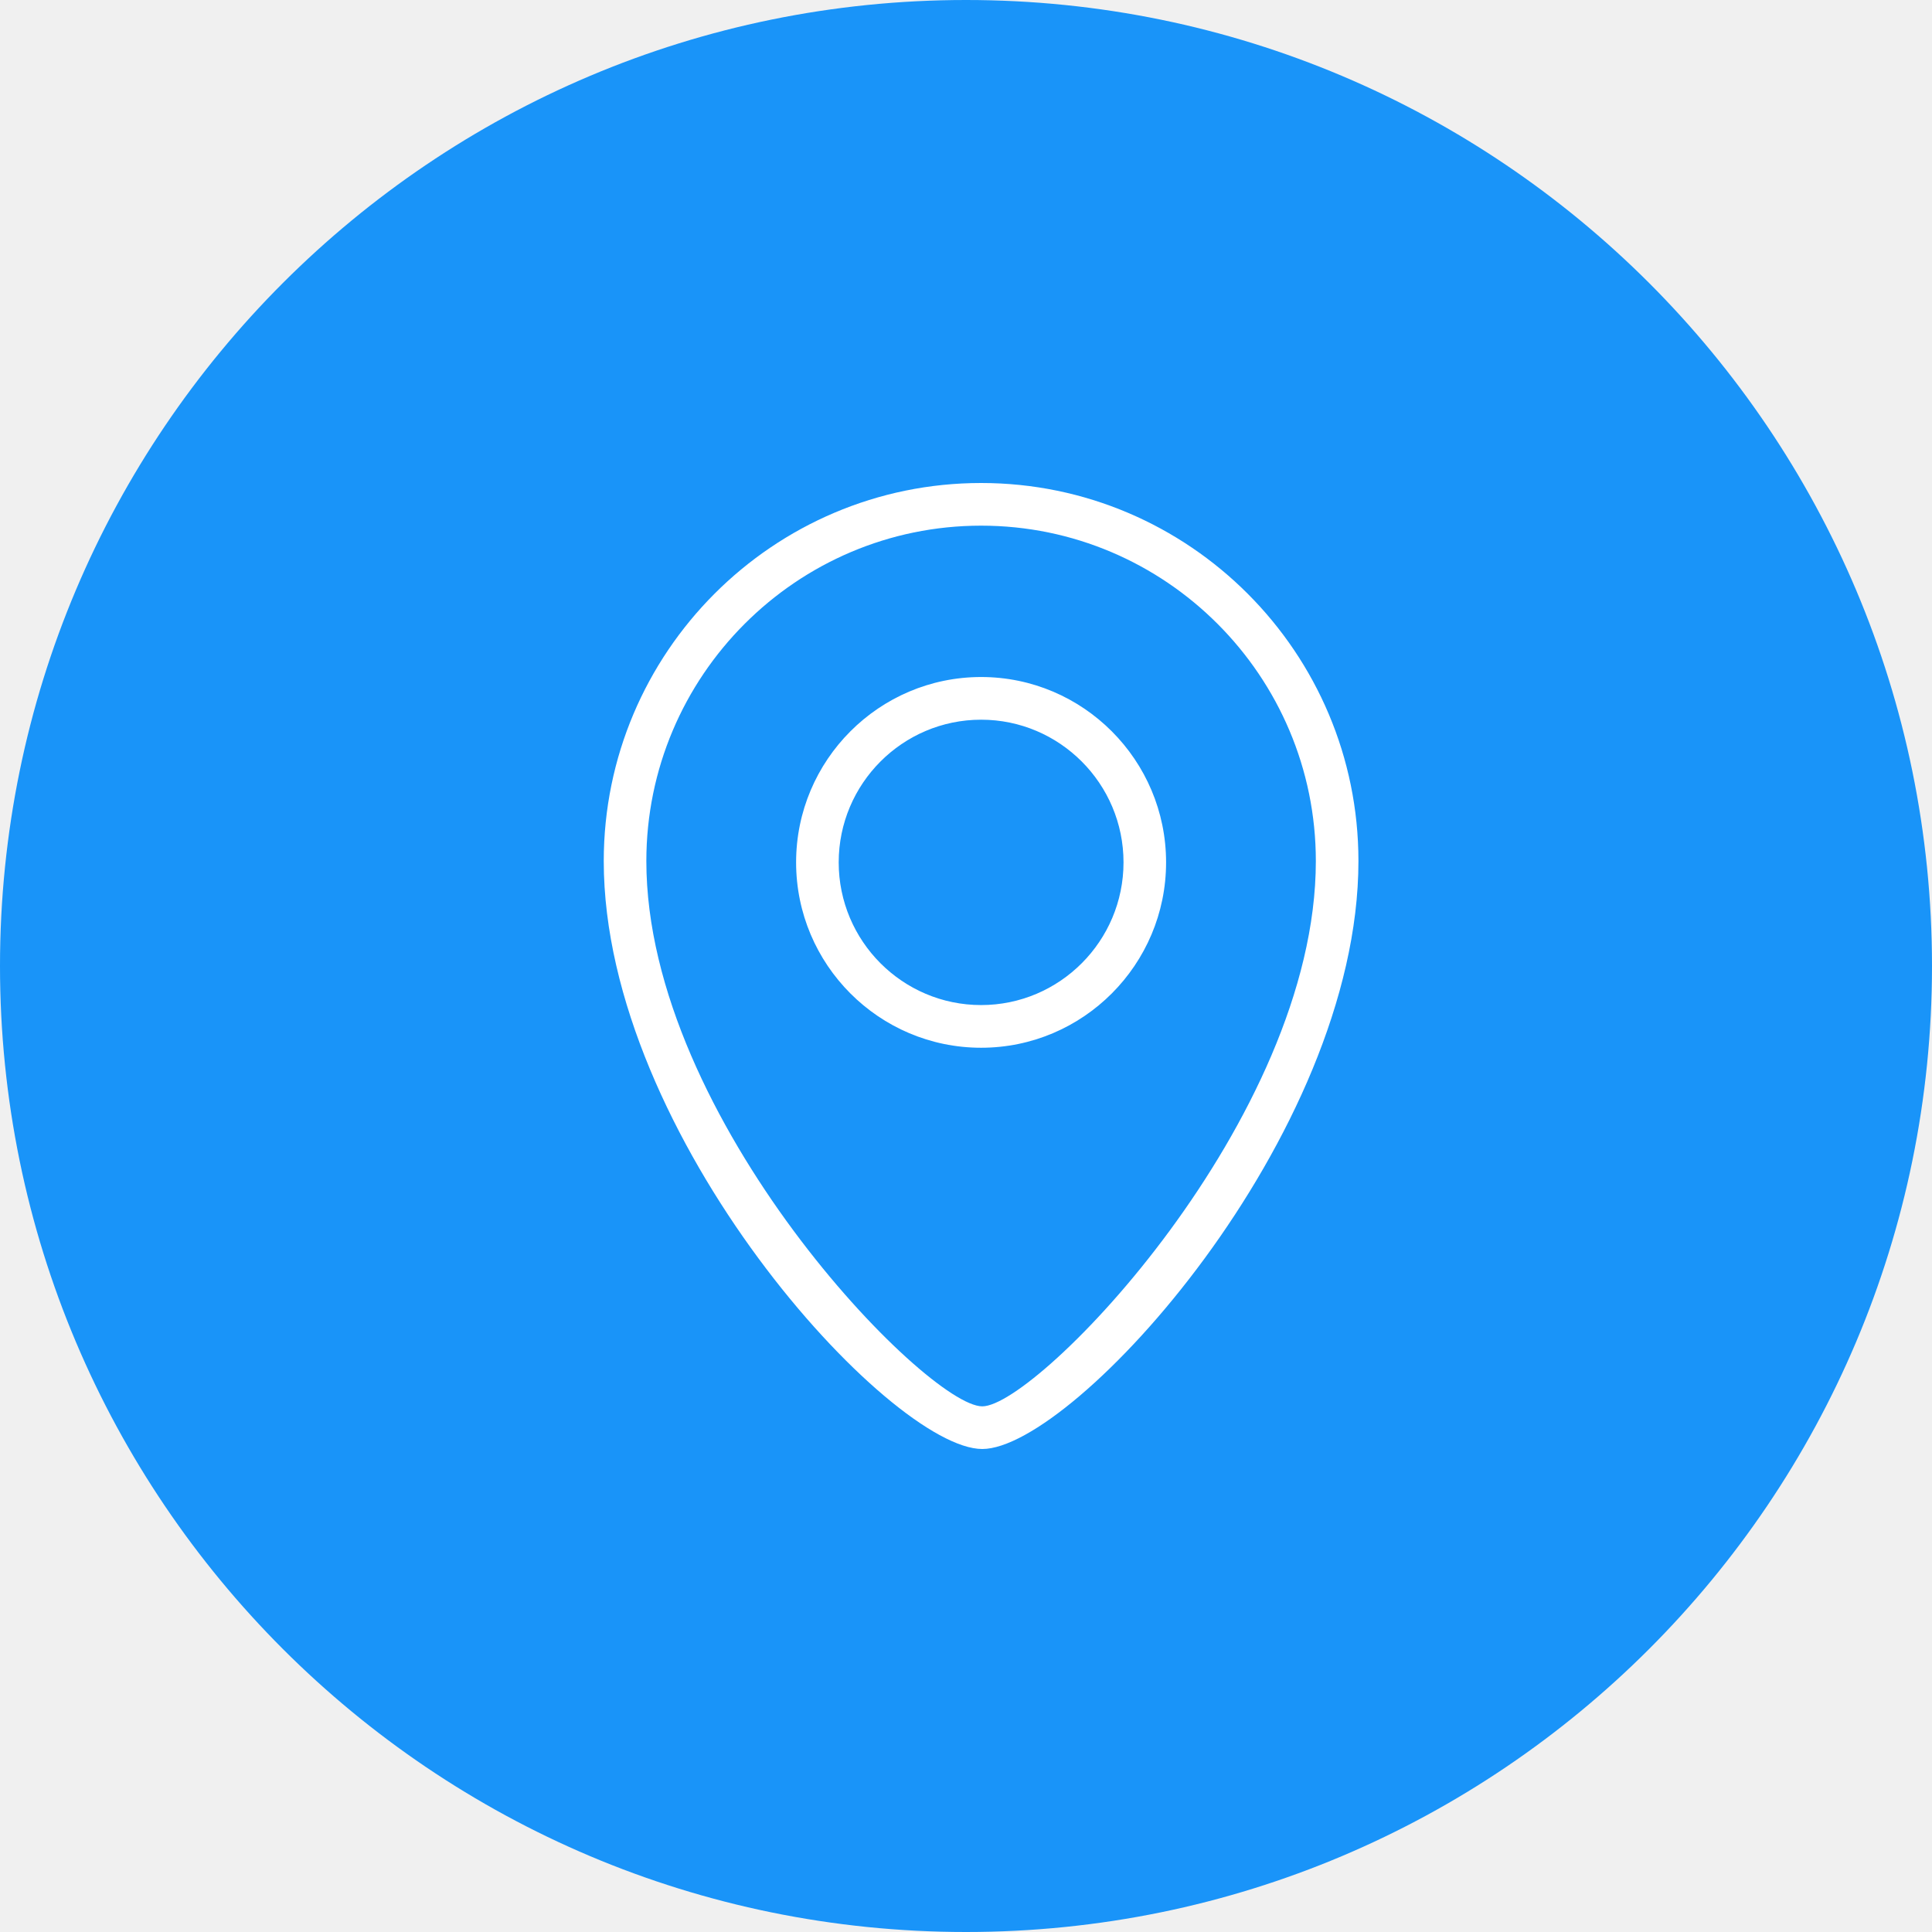
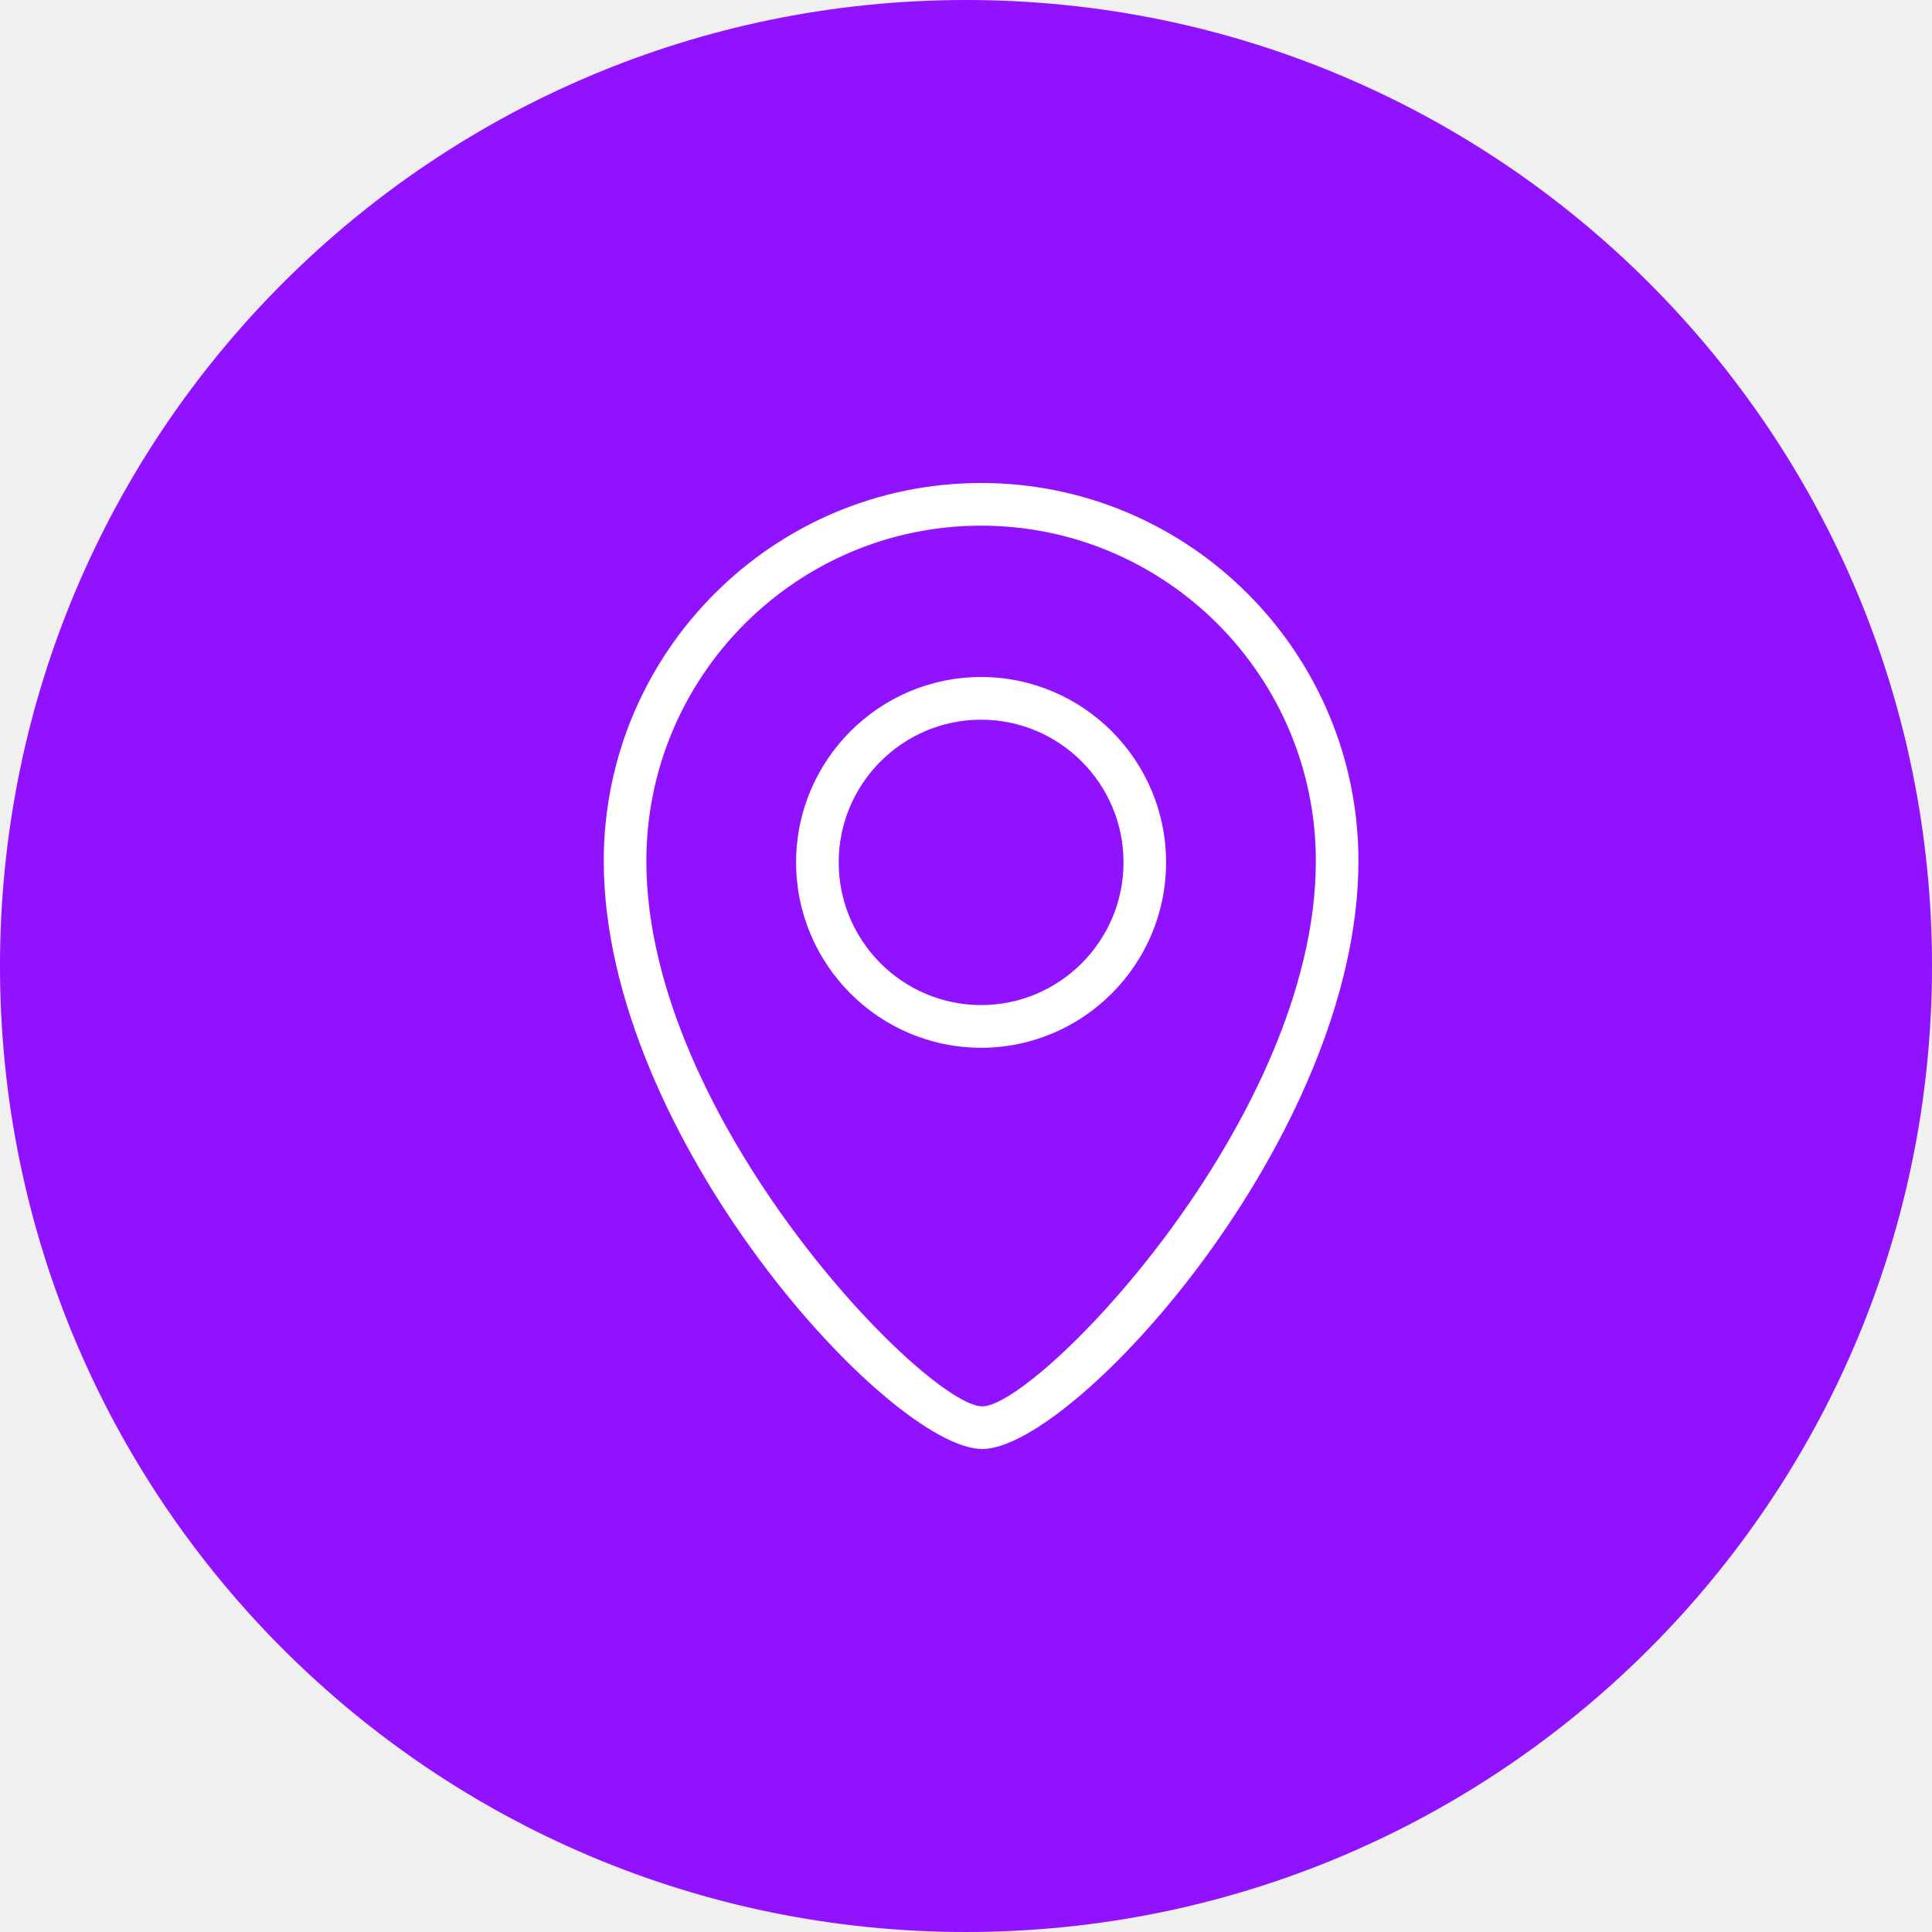
<svg xmlns="http://www.w3.org/2000/svg" width="64px" height="64px" viewBox="0 0 64 64" version="1.1">
  <defs />
  <g id="Page-1" stroke="none" stroke-width="1" fill="none" fill-rule="evenodd">
-     <g id="Desktop-HD" transform="translate(-906, -1024)">
-       <g id="icon-location" transform="translate(906, 1024)">
-         <path d="M32,64 C49.673,64 64,49.673 64,32 C64,14.327 49.673,0 32,0 C14.327,0 0,14.327 0,32 C0,49.673 14.327,64 32,64 Z" id="Oval-1-Copy-2" fill="#1994F9" />
+     <g id="simple-rain.com" transform="translate(-912, -900)">
+       <g id="icon-location" transform="translate(912, 900)">
+         <path d="M32,64 C49.673,64 64,49.673 64,32 C64,14.327 49.673,0 32,0 C14.327,0 0,14.327 0,32 C0,49.673 14.327,64 32,64 Z" id="Oval-1-Copy-2" fill="#9012FE" />
        <path d="M32.539,48 C29.486,48 20,37.649 20,28.524 C20,21.617 25.608,16 32.501,16 C39.394,16 45,21.617 45,28.524 C45,37.649 35.572,48 32.539,48 L32.539,48 Z M32.501,17.413 C26.386,17.413 21.411,22.397 21.411,28.524 C21.411,37.085 30.701,46.587 32.539,46.587 C34.364,46.587 43.589,37.085 43.589,28.524 C43.589,22.397 38.615,17.413 32.501,17.413 L32.501,17.413 Z M32.501,34.708 C29.122,34.708 26.372,31.954 26.372,28.567 C26.372,25.182 29.122,22.427 32.501,22.427 C35.879,22.427 38.628,25.182 38.628,28.567 C38.628,31.954 35.879,34.708 32.501,34.708 L32.501,34.708 Z M32.501,23.841 C29.899,23.841 27.783,25.961 27.783,28.567 C27.783,31.174 29.899,33.294 32.501,33.294 C35.102,33.294 37.218,31.174 37.218,28.567 C37.218,25.961 35.102,23.841 32.501,23.841 L32.501,23.841 Z" id="location" fill="#FFFFFF" />
      </g>
    </g>
  </g>
</svg>
